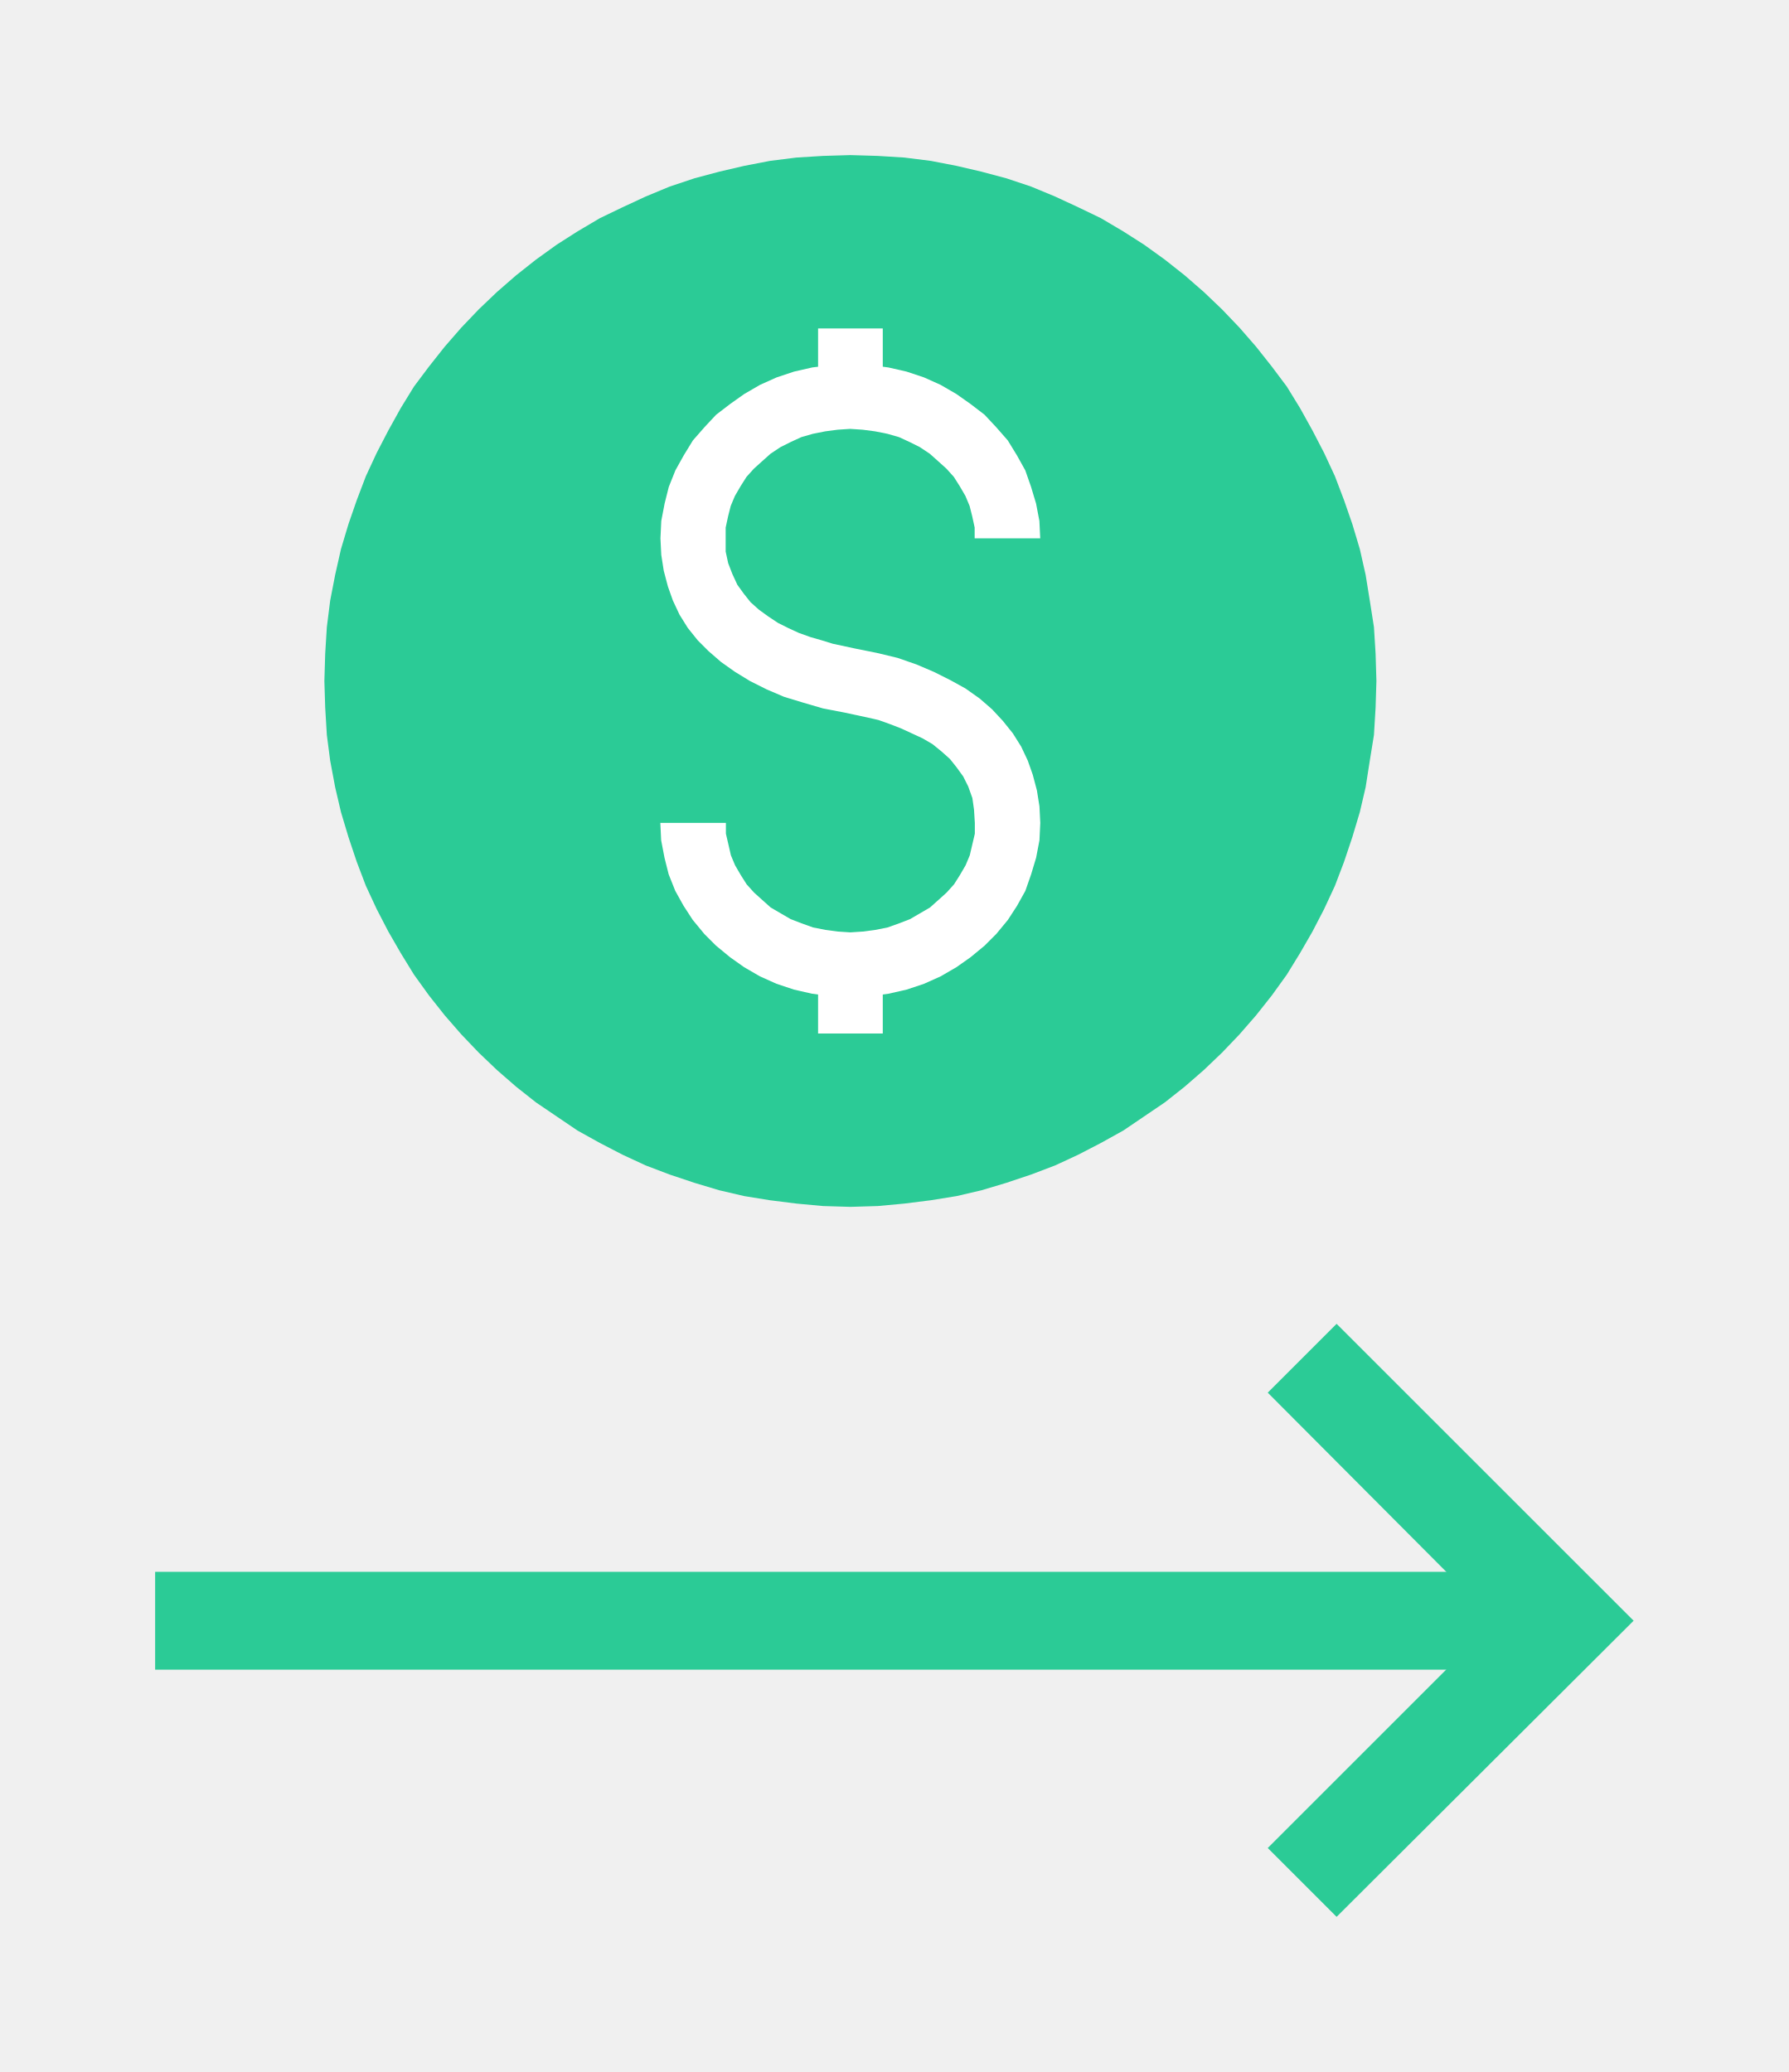
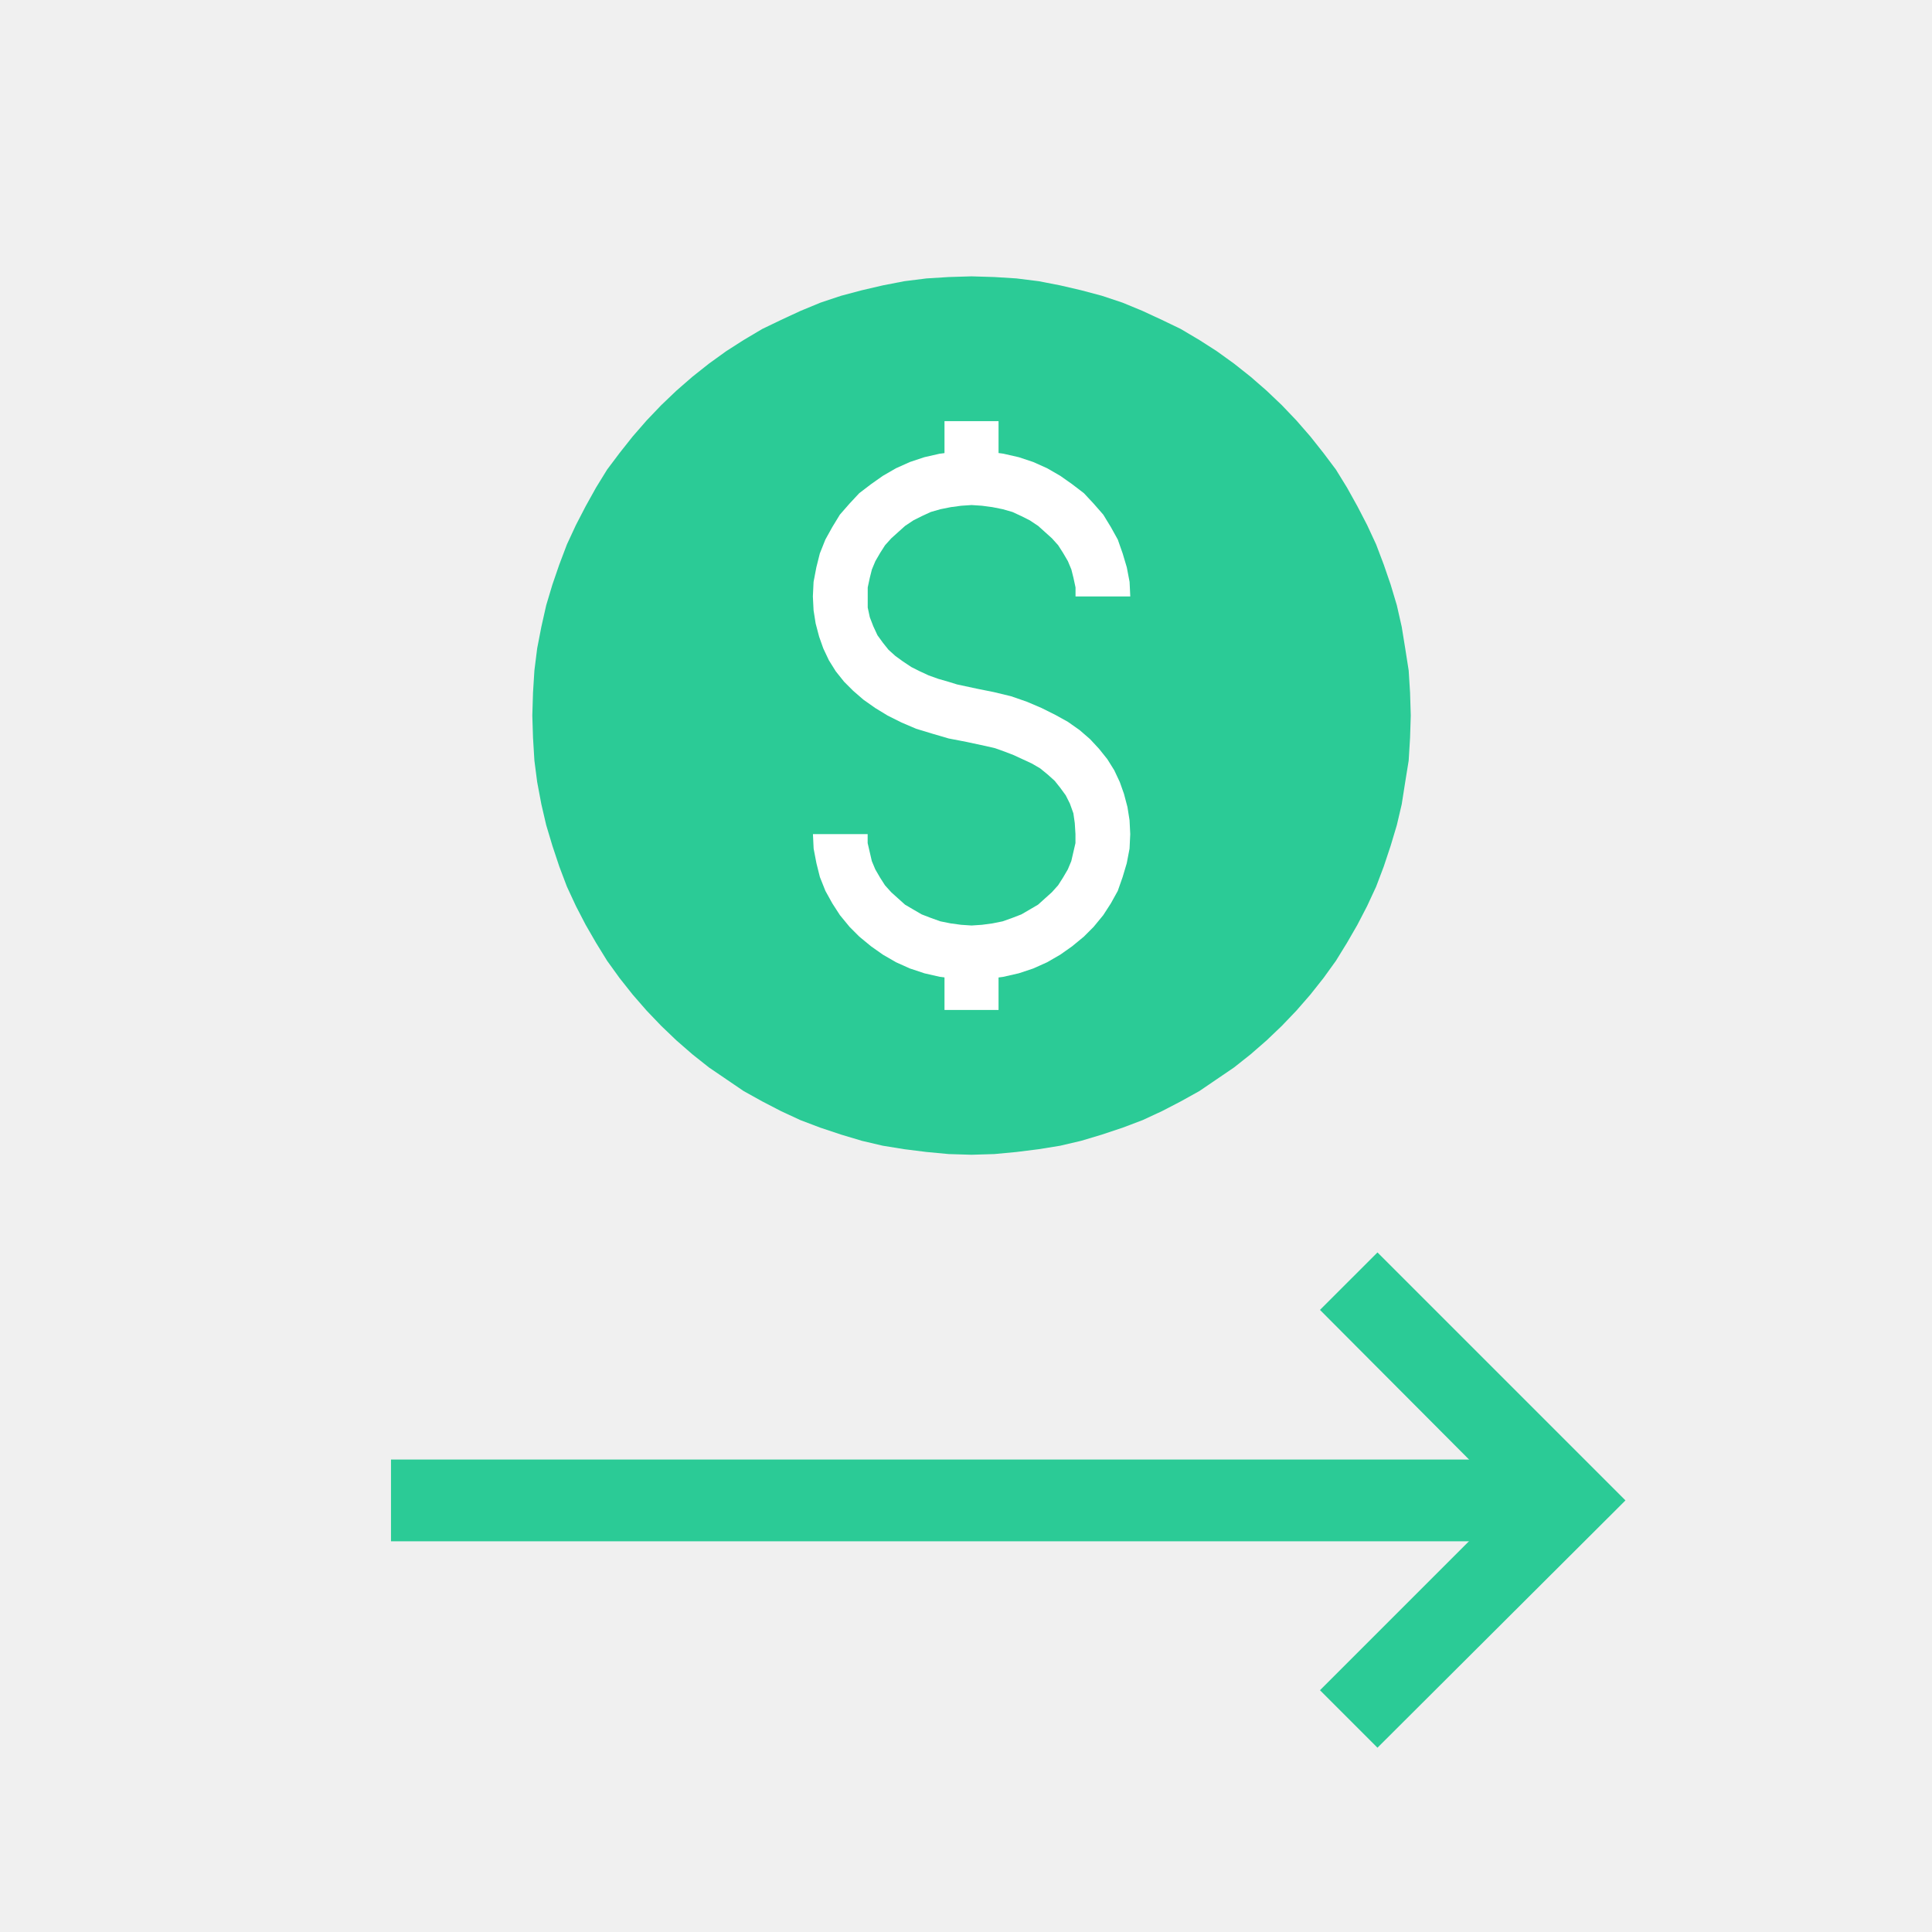
- <svg xmlns="http://www.w3.org/2000/svg" width="115.287" height="133.575" viewBox="0 0 30.503 35.342" version="1.1" id="svg3890">
+ <svg xmlns="http://www.w3.org/2000/svg" width="180" height="180" viewBox="0 0 55.586 55.586" version="1.1" id="svg3890">
  <defs id="defs3884" />
-   <g id="layer1" transform="translate(207.2634,13.98038)">
-     <path d="m -204.618,12.83 v 1.669 h 23.712 v -1.669 z" id="path54" style="fill:#2bcb96;fill-rule:evenodd;stroke:none;stroke-width:0.265;stroke-linecap:square;stroke-miterlimit:10" />
-     <path d="m -184.471,8.6 -1.174,1.174 3.876,3.891 -3.876,3.876 1.174,1.174 5.065,-5.051 z" id="path56" style="fill:#2bcb96;fill-rule:evenodd;stroke:none;stroke-width:0.265;stroke-linecap:square;stroke-miterlimit:10" />
-     <path d="m -192.762,-11.335 -0.467,0.014 -0.453,0.028 -0.453,0.057 -0.439,0.085 -0.424,0.099 -0.424,0.113 -0.424,0.142 -0.41,0.17 -0.396,0.184 -0.382,0.184 -0.382,0.226 -0.354,0.226 -0.354,0.255 -0.34,0.269 -0.325,0.283 -0.311,0.297 -0.297,0.311 -0.283,0.325 -0.269,0.34 -0.255,0.34 -0.226,0.368 -0.212,0.382 -0.198,0.382 -0.184,0.396 -0.156,0.41 -0.142,0.41 -0.127,0.424 -0.099,0.439 -0.085,0.439 -0.057,0.453 -0.028,0.453 -0.014,0.467 0.014,0.453 0.028,0.467 0.057,0.439 0.085,0.453 0.099,0.424 0.127,0.424 0.142,0.424 0.156,0.41 0.184,0.396 0.198,0.382 0.212,0.368 0.226,0.368 0.255,0.354 0.269,0.34 0.283,0.325 0.297,0.311 0.311,0.297 0.325,0.283 0.34,0.269 0.354,0.24 0.354,0.24 0.382,0.212 0.382,0.198 0.396,0.184 0.41,0.156 0.424,0.142 0.424,0.127 0.424,0.099 0.439,0.071 0.453,0.057 0.453,0.042 0.467,0.014 0.467,-0.014 0.453,-0.042 0.453,-0.057 0.439,-0.071 0.424,-0.099 0.424,-0.127 0.424,-0.142 0.41,-0.156 0.396,-0.184 0.382,-0.198 0.382,-0.212 0.354,-0.24 0.354,-0.24 0.34,-0.269 0.325,-0.283 0.311,-0.297 0.297,-0.311 0.283,-0.325 0.269,-0.34 0.255,-0.354 0.226,-0.368 0.212,-0.368 0.198,-0.382 0.184,-0.396 0.156,-0.41 0.142,-0.424 0.127,-0.424 0.099,-0.424 0.071,-0.453 0.071,-0.439 0.028,-0.467 0.014,-0.453 -0.014,-0.467 -0.028,-0.453 -0.071,-0.453 -0.071,-0.439 -0.099,-0.439 -0.127,-0.424 -0.142,-0.41 -0.156,-0.41 -0.184,-0.396 -0.198,-0.382 -0.212,-0.382 -0.226,-0.368 -0.255,-0.34 -0.269,-0.34 -0.283,-0.325 -0.297,-0.311 -0.311,-0.297 -0.325,-0.283 -0.34,-0.269 -0.354,-0.255 -0.354,-0.226 -0.382,-0.226 -0.382,-0.184 -0.396,-0.184 -0.41,-0.17 -0.424,-0.142 -0.424,-0.113 -0.424,-0.099 -0.439,-0.085 -0.453,-0.057 -0.453,-0.028 z" id="path58" style="fill:#2bcb96;fill-rule:evenodd;stroke:none;stroke-width:0.265;stroke-linecap:square;stroke-miterlimit:10" />
-     <path d="m -192.762,-7.769 -0.325,0.014 -0.325,0.042 -0.311,0.071 -0.297,0.099 -0.283,0.127 -0.269,0.156 -0.24,0.17 -0.24,0.184 -0.198,0.212 -0.198,0.226 -0.156,0.255 -0.142,0.255 -0.113,0.283 -0.071,0.283 -0.057,0.297 -0.014,0.297 0.014,0.283 0.042,0.269 0.071,0.269 0.085,0.24 0.113,0.241 0.141,0.226 0.17,0.212 0.184,0.184 0.212,0.184 0.24,0.17 0.255,0.156 0.283,0.142 0.297,0.127 0.325,0.099 0.339,0.099 0.368,0.071 0.396,0.085 0.184,0.042 0.198,0.071 0.184,0.071 0.184,0.085 0.184,0.085 0.17,0.099 0.156,0.127 0.142,0.127 0.113,0.142 0.113,0.156 0.085,0.17 0.071,0.198 0.028,0.198 0.014,0.226 v 0.184 l -0.043,0.184 -0.043,0.184 -0.071,0.17 -0.099,0.17 -0.099,0.156 -0.127,0.141 -0.141,0.127 -0.142,0.127 -0.17,0.099 -0.17,0.099 -0.184,0.071 -0.198,0.071 -0.212,0.042 -0.212,0.028 -0.212,0.014 -0.212,-0.014 -0.212,-0.028 -0.212,-0.042 -0.198,-0.071 -0.184,-0.071 -0.17,-0.099 -0.17,-0.099 -0.142,-0.127 -0.141,-0.127 -0.127,-0.141 -0.099,-0.156 -0.099,-0.17 -0.071,-0.17 -0.042,-0.184 -0.043,-0.184 v -0.184 h -1.118 l 0.014,0.297 0.057,0.297 0.071,0.283 0.113,0.283 0.142,0.255 0.156,0.24 0.198,0.24 0.198,0.198 0.24,0.198 0.24,0.17 0.269,0.156 0.283,0.127 0.297,0.099 0.311,0.071 0.325,0.042 0.325,0.014 0.325,-0.014 0.325,-0.042 0.311,-0.071 0.297,-0.099 0.283,-0.127 0.269,-0.156 0.241,-0.17 0.24,-0.198 0.198,-0.198 0.198,-0.24 0.156,-0.24 0.142,-0.255 0.099,-0.283 0.085,-0.283 0.057,-0.297 0.014,-0.297 -0.014,-0.283 -0.043,-0.269 -0.071,-0.269 -0.085,-0.241 -0.113,-0.24 -0.142,-0.226 -0.17,-0.212 -0.184,-0.198 -0.212,-0.184 -0.24,-0.17 -0.255,-0.141 -0.283,-0.142 -0.297,-0.127 -0.325,-0.113 -0.354,-0.085 -0.354,-0.071 -0.396,-0.085 -0.184,-0.057 -0.198,-0.057 -0.198,-0.071 -0.184,-0.085 -0.17,-0.085 -0.17,-0.113 -0.156,-0.113 -0.142,-0.127 -0.113,-0.142 -0.113,-0.156 -0.085,-0.184 -0.071,-0.184 -0.043,-0.198 v -0.226 -0.184 l 0.043,-0.198 0.043,-0.17 0.071,-0.17 0.099,-0.17 0.099,-0.156 0.127,-0.141 0.141,-0.127 0.142,-0.127 0.17,-0.113 0.17,-0.085 0.184,-0.085 0.198,-0.057 0.212,-0.042 0.212,-0.028 0.212,-0.014 0.212,0.014 0.212,0.028 0.212,0.042 0.198,0.057 0.184,0.085 0.17,0.085 0.17,0.113 0.142,0.127 0.141,0.127 0.127,0.141 0.099,0.156 0.099,0.17 0.071,0.17 0.043,0.17 0.043,0.198 v 0.184 h 1.118 l -0.014,-0.297 -0.057,-0.297 -0.085,-0.283 -0.099,-0.283 -0.142,-0.255 -0.156,-0.255 -0.198,-0.226 -0.198,-0.212 -0.24,-0.184 -0.241,-0.17 -0.269,-0.156 -0.283,-0.127 -0.297,-0.099 -0.311,-0.071 -0.325,-0.042 z" id="path60" style="fill:#ffffff;fill-rule:evenodd;stroke:none;stroke-width:0.265;stroke-linecap:square;stroke-miterlimit:10" />
-     <path d="m -193.313,-8.378 v 1.16 h 1.103 v -1.16 z" id="path62" style="fill:#ffffff;fill-rule:evenodd;stroke:none;stroke-width:0.265;stroke-linecap:square;stroke-miterlimit:10" />
-     <path d="m -193.313,2.488 v 1.16 h 1.103 v -1.16 z" id="path64" style="fill:#ffffff;fill-rule:evenodd;stroke:none;stroke-width:0.265;stroke-linecap:square;stroke-miterlimit:10" />
+   <g id="layer1" transform="translate(212.8584,23.66277)">
+     <path d="m -201.609,18.33 v 2.352 h 33.404 v -2.352 z" id="path54" style="fill:#2bcb96;fill-rule:evenodd;stroke:none;stroke-width:0.373;stroke-linecap:square;stroke-miterlimit:10" />
+     <path d="m -173.227,12.371 -1.654,1.654 5.461,5.481 -5.461,5.461 1.654,1.654 7.135,-7.115 z" id="path56" style="fill:#2bcb96;fill-rule:evenodd;stroke:none;stroke-width:0.373;stroke-linecap:square;stroke-miterlimit:10" />
+     <path d="m -184.907,-15.712 -0.658,0.02 -0.638,0.04 -0.638,0.08 -0.618,0.12 -0.598,0.139 -0.598,0.159 -0.598,0.199 -0.578,0.239 -0.558,0.259 -0.538,0.259 -0.538,0.319 -0.498,0.319 -0.498,0.359 -0.478,0.379 -0.458,0.399 -0.438,0.418 -0.419,0.439 -0.399,0.458 -0.379,0.478 -0.359,0.478 -0.319,0.518 -0.299,0.538 -0.279,0.538 -0.259,0.558 -0.219,0.578 -0.199,0.578 -0.179,0.598 -0.139,0.618 -0.12,0.618 -0.08,0.638 -0.04,0.638 -0.02,0.658 0.02,0.638 0.04,0.658 0.08,0.618 0.12,0.638 0.139,0.598 0.179,0.598 0.199,0.598 0.219,0.578 0.259,0.558 0.279,0.538 0.299,0.518 0.319,0.518 0.359,0.498 0.379,0.478 0.399,0.458 0.419,0.438 0.438,0.419 0.458,0.399 0.478,0.379 0.498,0.339 0.498,0.339 0.538,0.299 0.538,0.279 0.558,0.259 0.578,0.219 0.598,0.199 0.598,0.179 0.598,0.14 0.618,0.1 0.638,0.08 0.638,0.06 0.658,0.02 0.658,-0.02 0.638,-0.06 0.638,-0.08 0.618,-0.1 0.598,-0.14 0.598,-0.179 0.598,-0.199 0.578,-0.219 0.558,-0.259 0.538,-0.279 0.538,-0.299 0.498,-0.339 0.498,-0.339 0.478,-0.379 0.458,-0.399 0.439,-0.419 0.419,-0.438 0.399,-0.458 0.379,-0.478 0.359,-0.498 0.319,-0.518 0.299,-0.518 0.279,-0.538 0.259,-0.558 0.219,-0.578 0.199,-0.598 0.179,-0.598 0.14,-0.598 0.1,-0.638 0.1,-0.618 0.04,-0.658 0.02,-0.638 -0.02,-0.658 -0.04,-0.638 -0.1,-0.638 -0.1,-0.618 -0.14,-0.618 -0.179,-0.598 -0.199,-0.578 -0.219,-0.578 -0.259,-0.558 -0.279,-0.538 -0.299,-0.538 -0.319,-0.518 -0.359,-0.478 -0.379,-0.478 -0.399,-0.458 -0.419,-0.439 -0.439,-0.418 -0.458,-0.399 -0.478,-0.379 -0.498,-0.359 -0.498,-0.319 -0.538,-0.319 -0.538,-0.259 -0.558,-0.259 -0.578,-0.239 -0.598,-0.199 -0.598,-0.159 -0.598,-0.139 -0.618,-0.12 -0.638,-0.08 -0.638,-0.04 z" id="path58" style="fill:#2bcb96;fill-rule:evenodd;stroke:none;stroke-width:0.373;stroke-linecap:square;stroke-miterlimit:10" />
+     <path d="m -184.907,-10.689 -0.458,0.02 -0.458,0.06 -0.439,0.1 -0.418,0.139 -0.399,0.179 -0.379,0.219 -0.339,0.239 -0.339,0.259 -0.279,0.299 -0.279,0.319 -0.219,0.359 -0.199,0.359 -0.159,0.399 -0.1,0.399 -0.08,0.419 -0.02,0.419 0.02,0.399 0.06,0.379 0.1,0.379 0.12,0.339 0.16,0.339 0.199,0.319 0.239,0.299 0.259,0.259 0.299,0.259 0.339,0.239 0.359,0.219 0.399,0.199 0.419,0.179 0.458,0.139 0.478,0.14 0.518,0.1 0.558,0.12 0.259,0.06 0.279,0.1 0.259,0.1 0.259,0.12 0.259,0.12 0.239,0.139 0.219,0.179 0.199,0.179 0.159,0.199 0.16,0.219 0.12,0.239 0.1,0.279 0.04,0.279 0.02,0.319 v 0.259 l -0.06,0.259 -0.06,0.259 -0.1,0.239 -0.14,0.239 -0.14,0.219 -0.179,0.199 -0.199,0.179 -0.199,0.179 -0.239,0.14 -0.239,0.139 -0.259,0.1 -0.279,0.1 -0.299,0.06 -0.299,0.04 -0.299,0.02 -0.299,-0.02 -0.299,-0.04 -0.299,-0.06 -0.279,-0.1 -0.259,-0.1 -0.239,-0.139 -0.239,-0.14 -0.199,-0.179 -0.199,-0.179 -0.179,-0.199 -0.14,-0.219 -0.139,-0.239 -0.1,-0.239 -0.06,-0.259 -0.06,-0.259 v -0.259 h -1.574 l 0.02,0.419 0.08,0.418 0.1,0.399 0.159,0.399 0.199,0.359 0.219,0.339 0.279,0.339 0.279,0.279 0.339,0.279 0.339,0.239 0.379,0.219 0.399,0.179 0.418,0.139 0.439,0.1 0.458,0.06 0.458,0.02 0.458,-0.02 0.458,-0.06 0.439,-0.1 0.419,-0.139 0.399,-0.179 0.379,-0.219 0.339,-0.239 0.339,-0.279 0.279,-0.279 0.279,-0.339 0.219,-0.339 0.199,-0.359 0.14,-0.399 0.119,-0.399 0.08,-0.418 0.02,-0.419 -0.02,-0.399 -0.06,-0.379 -0.1,-0.379 -0.12,-0.339 -0.159,-0.339 -0.199,-0.319 -0.239,-0.299 -0.259,-0.279 -0.299,-0.259 -0.339,-0.239 -0.359,-0.199 -0.399,-0.199 -0.419,-0.179 -0.458,-0.159 -0.498,-0.12 -0.498,-0.1 -0.558,-0.12 -0.259,-0.08 -0.279,-0.08 -0.279,-0.1 -0.259,-0.12 -0.239,-0.12 -0.239,-0.159 -0.219,-0.159 -0.199,-0.179 -0.159,-0.199 -0.159,-0.219 -0.12,-0.259 -0.1,-0.259 -0.06,-0.279 v -0.319 -0.259 l 0.06,-0.279 0.06,-0.239 0.1,-0.239 0.139,-0.239 0.14,-0.219 0.179,-0.199 0.199,-0.179 0.199,-0.179 0.239,-0.159 0.239,-0.12 0.259,-0.12 0.279,-0.08 0.299,-0.06 0.299,-0.04 0.299,-0.02 0.299,0.02 0.299,0.04 0.299,0.06 0.279,0.08 0.259,0.12 0.239,0.12 0.239,0.159 0.199,0.179 0.199,0.179 0.179,0.199 0.14,0.219 0.14,0.239 0.1,0.239 0.06,0.239 0.06,0.279 v 0.259 h 1.575 l -0.02,-0.419 -0.08,-0.419 -0.119,-0.399 -0.14,-0.399 -0.199,-0.359 -0.219,-0.359 -0.279,-0.319 -0.279,-0.299 -0.339,-0.259 -0.339,-0.239 -0.379,-0.219 -0.399,-0.179 -0.419,-0.139 -0.439,-0.1 -0.458,-0.06 z" id="path60" style="fill:#ffffff;fill-rule:evenodd;stroke:none;stroke-width:0.373;stroke-linecap:square;stroke-miterlimit:10" />
+     <path d="m -185.684,-11.546 v 1.634 h 1.555 v -1.634 z" id="path62" style="fill:#ffffff;fill-rule:evenodd;stroke:none;stroke-width:0.373;stroke-linecap:square;stroke-miterlimit:10" />
+     <path d="m -185.684,3.761 v 1.634 h 1.555 V 3.761 Z" id="path64" style="fill:#ffffff;fill-rule:evenodd;stroke:none;stroke-width:0.373;stroke-linecap:square;stroke-miterlimit:10" />
  </g>
</svg>
